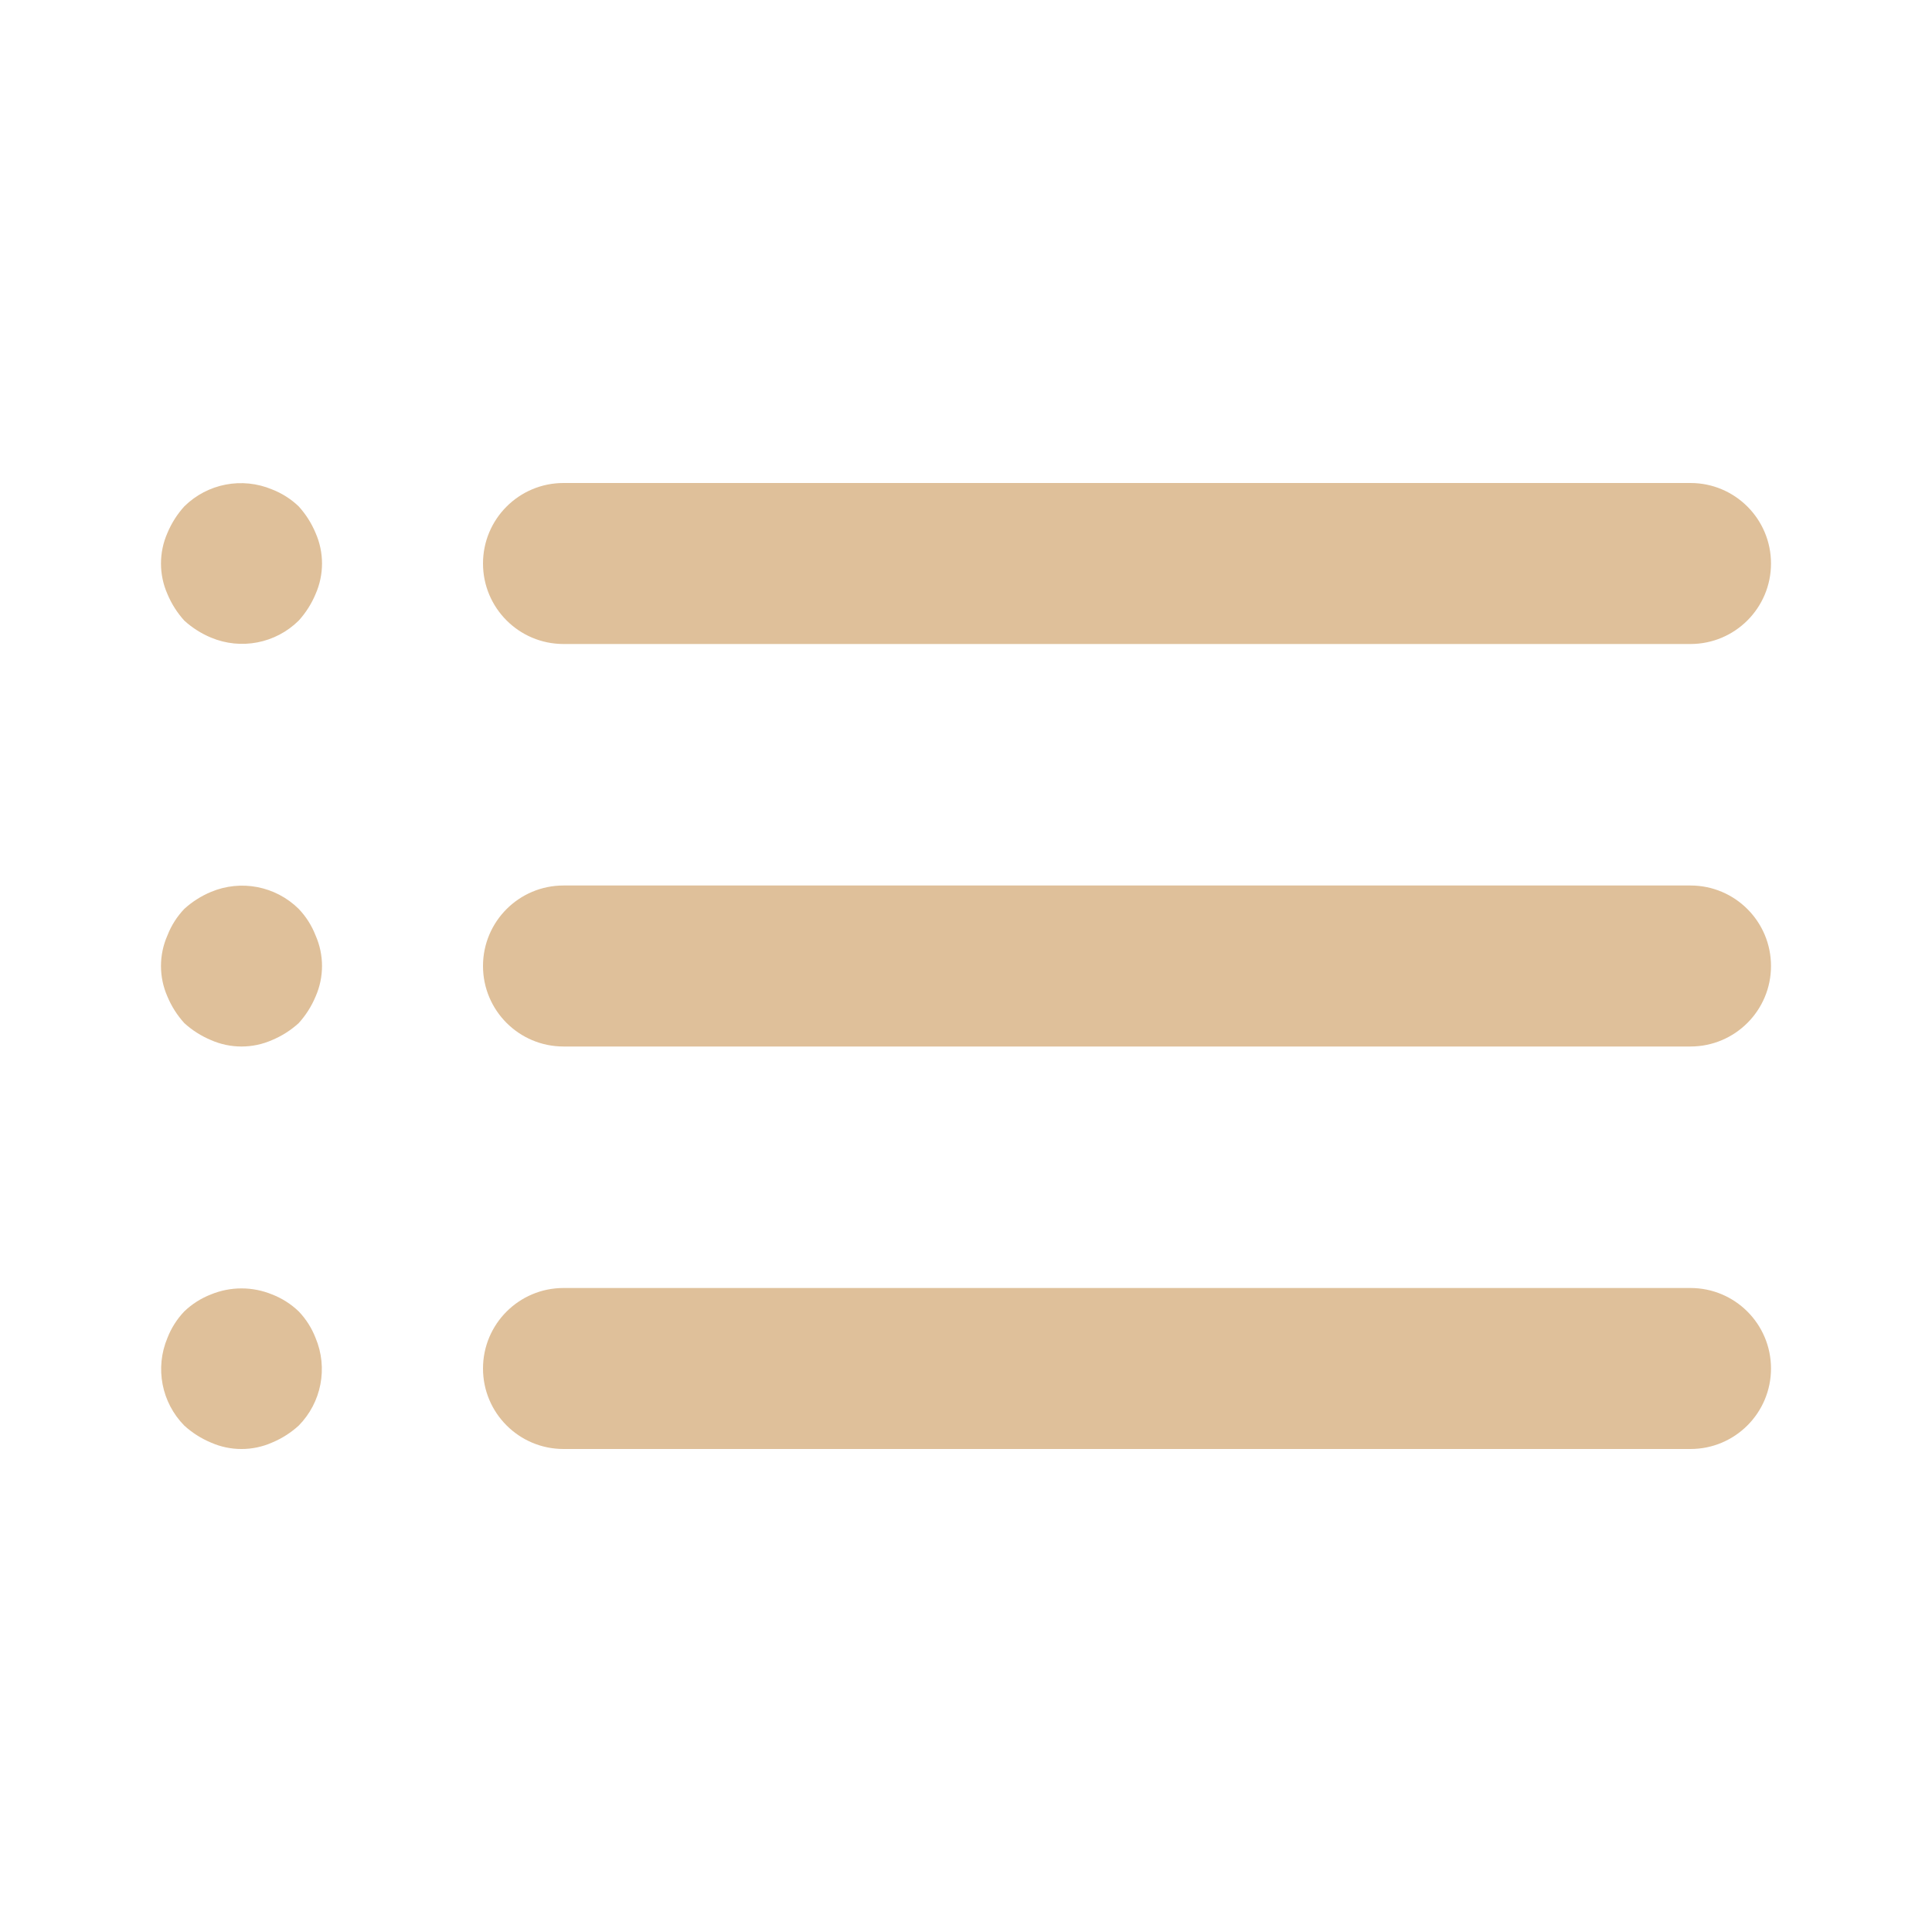
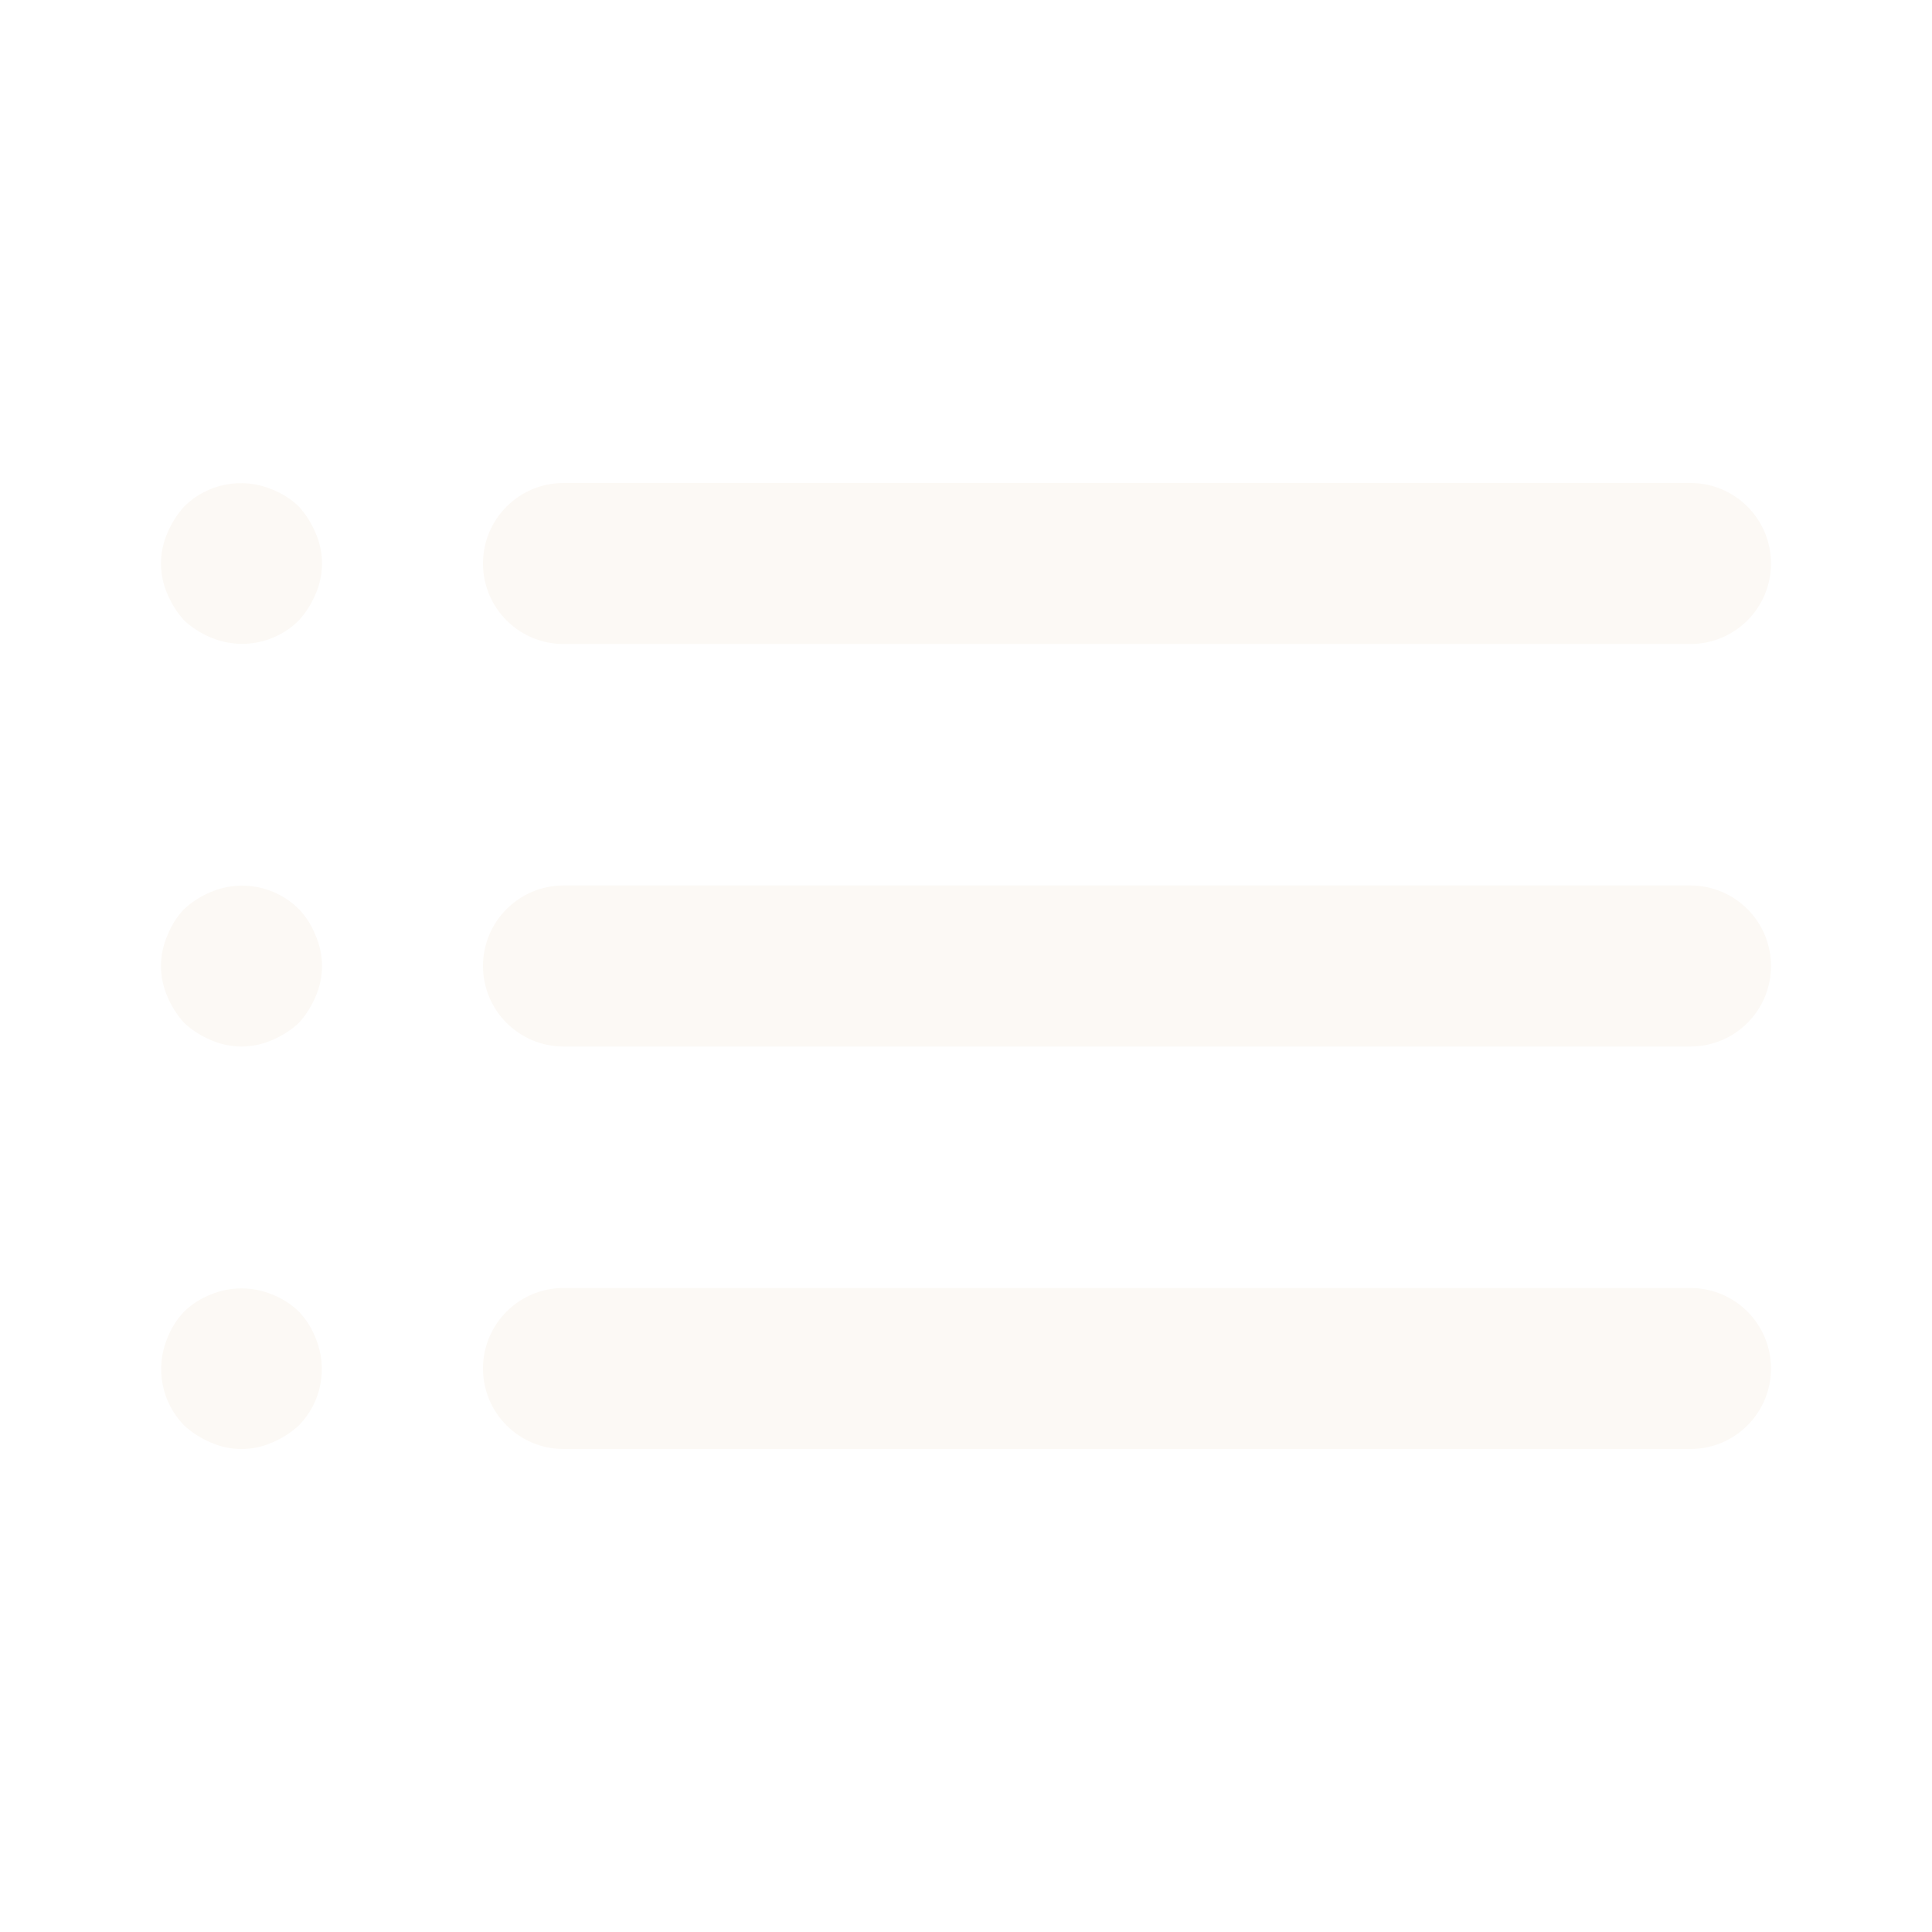
<svg xmlns="http://www.w3.org/2000/svg" viewBox="0 0 24 24">
-   <path fill="#DFC09A" d="M3.71,16.29a1,1,0,0,0-.33-.21,1,1,0,0,0-.76,0,1,1,0,0,0-.33.21,1,1,0,0,0-.21.33,1,1,0,0,0,.21,1.09,1.15,1.15,0,0,0,.33.21.94.94,0,0,0,.76,0,1.15,1.15,0,0,0,.33-.21,1,1,0,0,0,.21-1.09A1,1,0,0,0,3.71,16.29ZM7,8H21a1,1,0,0,0,0-2H7A1,1,0,0,0,7,8ZM3.71,11.29a1,1,0,0,0-1.09-.21,1.15,1.15,0,0,0-.33.21,1,1,0,0,0-.21.33.94.94,0,0,0,0,.76,1.15,1.15,0,0,0,.21.33,1.15,1.15,0,0,0,.33.21.94.94,0,0,0,.76,0,1.15,1.15,0,0,0,.33-.21,1.15,1.15,0,0,0,.21-.33.94.94,0,0,0,0-.76A1,1,0,0,0,3.71,11.29ZM21,11H7a1,1,0,0,0,0,2H21a1,1,0,0,0,0-2ZM3.71,6.29a1,1,0,0,0-.33-.21,1,1,0,0,0-1.09.21,1.15,1.15,0,0,0-.21.33.94.94,0,0,0,0,.76,1.15,1.15,0,0,0,.21.33,1.15,1.15,0,0,0,.33.21,1,1,0,0,0,1.09-.21,1.15,1.15,0,0,0,.21-.33.94.94,0,0,0,0-.76A1.15,1.15,0,0,0,3.71,6.29ZM21,16H7a1,1,0,0,0,0,2H21a1,1,0,0,0,0-2Z" />
+   <path fill="#FCF9F5" d="M3.71,16.29a1,1,0,0,0-.33-.21,1,1,0,0,0-.76,0,1,1,0,0,0-.33.21,1,1,0,0,0-.21.33,1,1,0,0,0,.21,1.09,1.15,1.15,0,0,0,.33.21.94.94,0,0,0,.76,0,1.15,1.15,0,0,0,.33-.21,1,1,0,0,0,.21-1.09A1,1,0,0,0,3.71,16.29ZM7,8H21a1,1,0,0,0,0-2H7A1,1,0,0,0,7,8ZM3.71,11.29a1,1,0,0,0-1.09-.21,1.15,1.15,0,0,0-.33.21,1,1,0,0,0-.21.33.94.94,0,0,0,0,.76,1.15,1.15,0,0,0,.21.33,1.15,1.15,0,0,0,.33.21.94.94,0,0,0,.76,0,1.15,1.15,0,0,0,.33-.21,1.15,1.15,0,0,0,.21-.33.94.94,0,0,0,0-.76A1,1,0,0,0,3.71,11.29ZM21,11H7a1,1,0,0,0,0,2H21a1,1,0,0,0,0-2ZM3.71,6.29a1,1,0,0,0-.33-.21,1,1,0,0,0-1.09.21,1.15,1.15,0,0,0-.21.33.94.94,0,0,0,0,.76,1.15,1.15,0,0,0,.21.33,1.15,1.15,0,0,0,.33.21,1,1,0,0,0,1.09-.21,1.15,1.15,0,0,0,.21-.33.94.94,0,0,0,0-.76A1.15,1.15,0,0,0,3.71,6.29ZM21,16H7a1,1,0,0,0,0,2H21a1,1,0,0,0,0-2Z" />
</svg>
